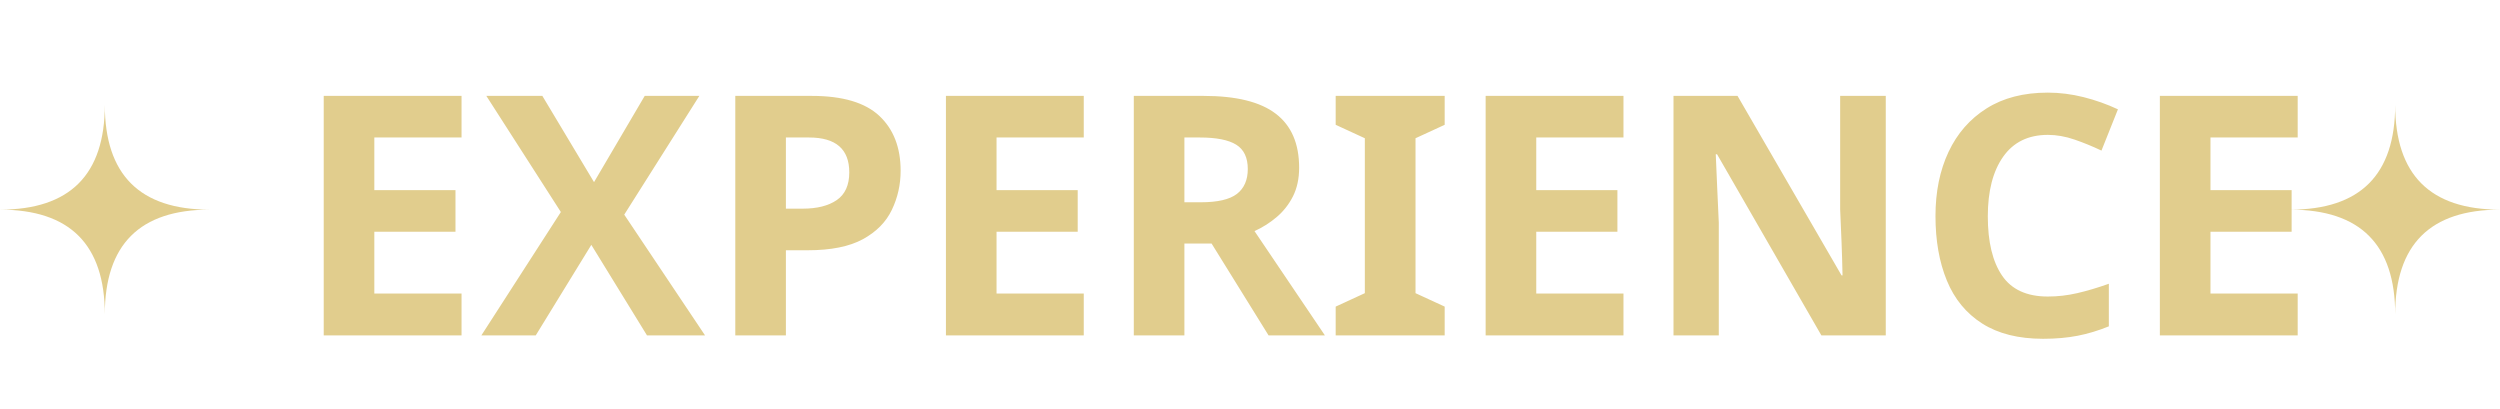
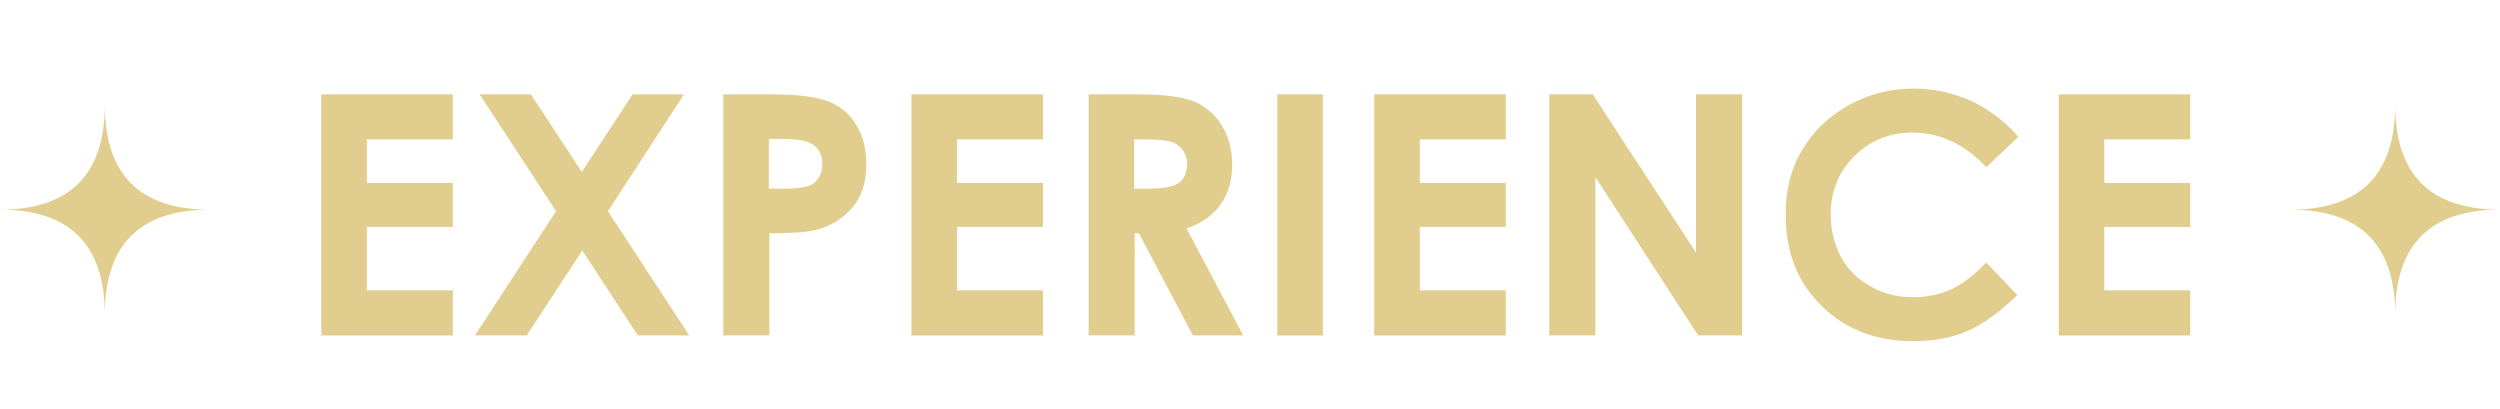
- <svg xmlns="http://www.w3.org/2000/svg" width="477" height="78" viewBox="0 0 477 78">
-   <g id="experience" transform="translate(-722 -2316)">
-     <path id="_" data-name="*" d="M467.557,115.557q0,20-20,20,20,0,20,20,0-20,20-20-20,0-20-20Z" transform="translate(711.443 2220.443)" fill="#e1cd8d" />
-     <path id="_2" data-name="*" d="M467.557,115.557q0,20-20,20,20,0,20,20,0-20,20-20-20,0-20-20Z" transform="translate(274.443 2220.443)" fill="#e1cd8d" />
-     <text id="EXPERIENCE-2" data-name="EXPERIENCE" transform="translate(778 2380)" fill="#e1cd8d" font-size="64" font-family="CenturyGothic-Bold, Century Gothic" font-weight="700">
-       <tspan x="0" y="0">EXPERIENCE</tspan>
-     </text>
-   </g>
+ <svg xmlns="http://www.w3.org/2000/svg" version="1.1" id="layer" x="0px" y="0px" viewBox="0 0 477 78" style="enable-background:new 0 0 477 78;" xml:space="preserve">
+   <style type="text/css">
+ 	.st0{fill:#E1CD8D;}
+ </style>
+   <path id="_x2B__1_" class="st0" d="M457,20c0,13.3-6.7,20-20,20c13.3,0,20,6.7,20,20c0-13.3,6.7-20,20-20C463.7,40,457,33.3,457,20z  " />
+   <path id="_x2B_" class="st0" d="M20,20c0,13.3-6.7,20-20,20c13.3,0,20,6.7,20,20c0-13.3,6.7-20,20-20C26.7,40,20,33.3,20,20z" />
+   <path id="e" class="st0" d="M61.3,18h25.1v8.6H70v8.3h16.4v8.4H70v12.1h16.4V64H61.3V18z" />
+   <path id="x" class="st0" d="M91.5,18h9.8l9.7,14.8l9.7-14.8h9.8L116,40.3L131.5,64h-9.8l-10.6-16.2L100.5,64h-9.9l15.5-23.7L91.5,18  z" />
+   <path id="p" class="st0" d="M138,18h9.3c5,0,8.6,0.5,10.9,1.4c2.2,0.9,4,2.4,5.2,4.5c1.3,2.1,1.9,4.6,1.9,7.5c0,3.2-0.8,5.9-2.5,8  c-1.7,2.1-4,3.6-6.8,4.4c-1.7,0.5-4.8,0.7-9.2,0.7V64H138V18z M146.8,36h2.8c2.2,0,3.7-0.2,4.6-0.5c0.9-0.3,1.5-0.8,2-1.6  c0.5-0.7,0.7-1.6,0.7-2.6c0-1.8-0.7-3.1-2.1-3.9c-1-0.6-2.9-0.9-5.6-0.9h-2.5V36z" />
+   <path id="e_1_" class="st0" d="M173.9,18H199v8.6h-16.4v8.3H199v8.4h-16.4v12.1H199V64h-25.1V18z" />
+   <path id="r" class="st0" d="M207.8,18h9.3c5.1,0,8.7,0.5,10.8,1.4s3.9,2.4,5.2,4.5c1.3,2.1,2,4.6,2,7.5c0,3-0.7,5.5-2.2,7.6  s-3.6,3.6-6.5,4.6L237.2,64h-9.6l-10.3-19.5h-0.8V64h-8.8V18z M216.5,36h2.7c2.8,0,4.7-0.4,5.7-1.1c1-0.7,1.6-1.9,1.6-3.6  c0-1-0.3-1.9-0.8-2.6c-0.5-0.7-1.2-1.3-2.1-1.6s-2.5-0.5-4.8-0.5h-2.4V36z" />
+   <path id="i" class="st0" d="M243.7,18h8.7v46h-8.7V18z" />
+   <path id="e_2_" class="st0" d="M262.2,18h25.1v8.6h-16.4v8.3h16.4v8.4h-16.4v12.1h16.4V64h-25.1V18z" />
+   <path id="n" class="st0" d="M295.5,18h8.4l19.7,30.2V18h8.8v46h-8.4l-19.6-30.2V64h-8.8V18z" />
+   <path id="c" class="st0" d="M385.1,26.1l-6.1,5.8c-4.2-4.4-8.8-6.6-14.1-6.6c-4.4,0-8.1,1.5-11.1,4.5c-3,3-4.5,6.7-4.5,11.1  c0,3.1,0.7,5.8,2,8.2c1.3,2.4,3.2,4.2,5.7,5.6s5.1,2,8.1,2c2.5,0,4.9-0.5,7-1.4c2.1-0.9,4.4-2.7,6.9-5.2l5.9,6.2  c-3.4,3.3-6.6,5.6-9.6,6.9c-3,1.3-6.5,1.9-10.3,1.9c-7.1,0-13-2.3-17.5-6.8c-4.6-4.5-6.8-10.3-6.8-17.4c0-4.6,1-8.7,3.1-12.2  c2.1-3.6,5-6.4,8.9-8.6c3.9-2.2,8-3.2,12.5-3.2c3.8,0,7.4,0.8,11,2.4C379.5,20.9,382.6,23.2,385.1,26.1z" />
+   <path id="e_3_" class="st0" d="M392.8,18h25.1v8.6h-16.4v8.3h16.4v8.4h-16.4v12.1h16.4V64h-25.1V18z" />
</svg>
